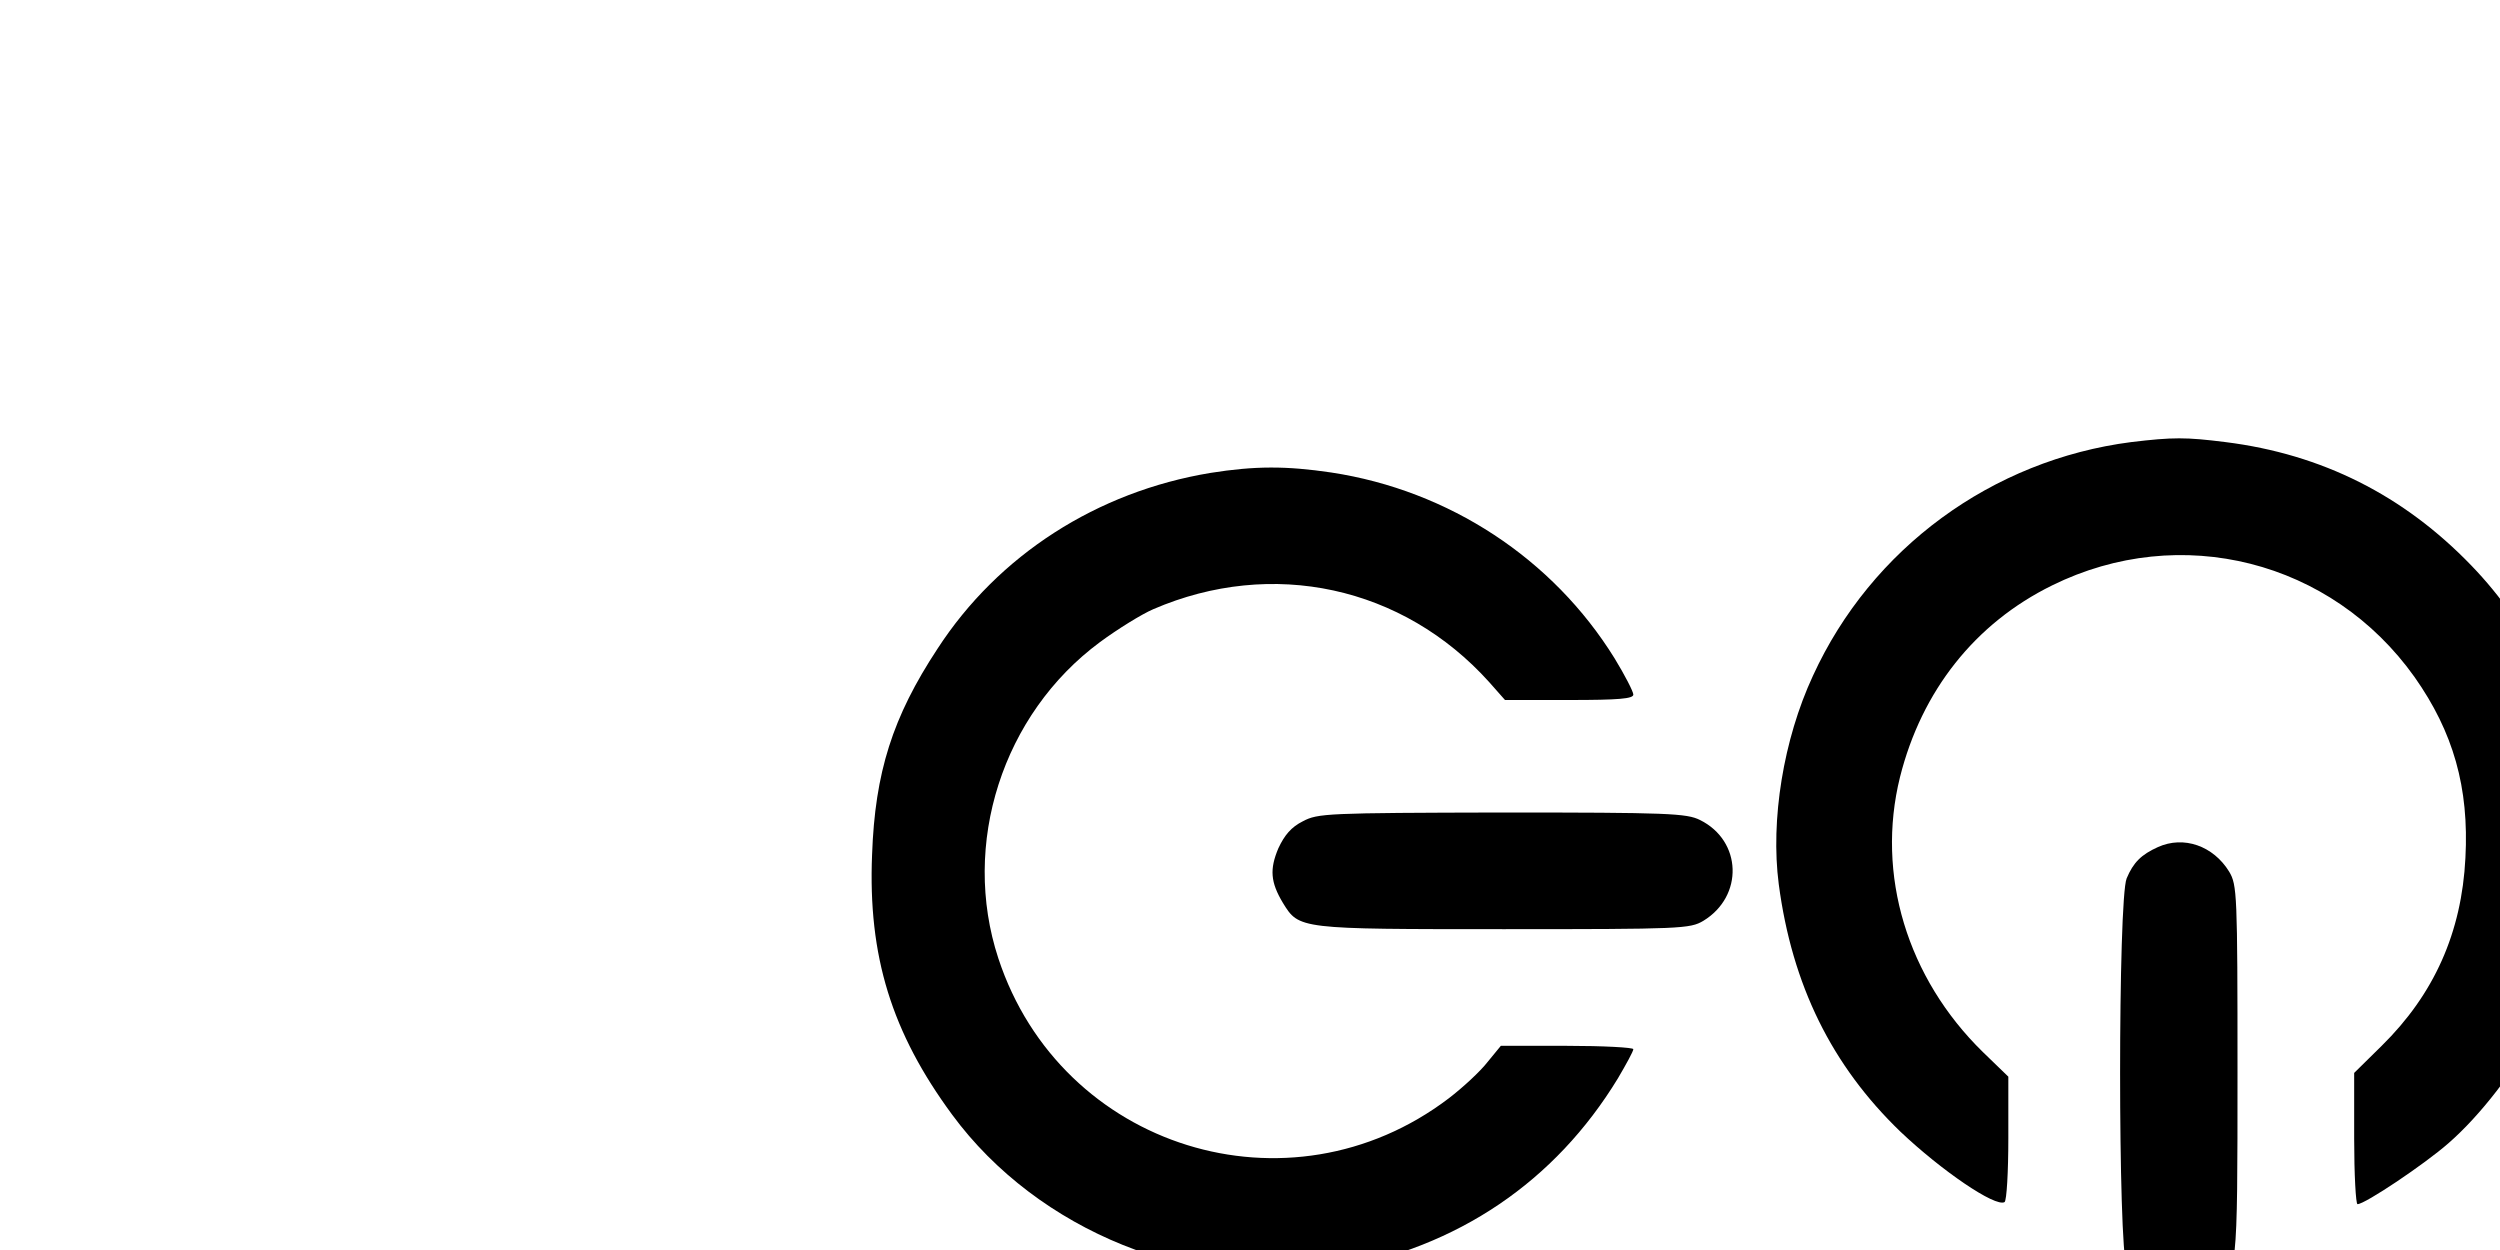
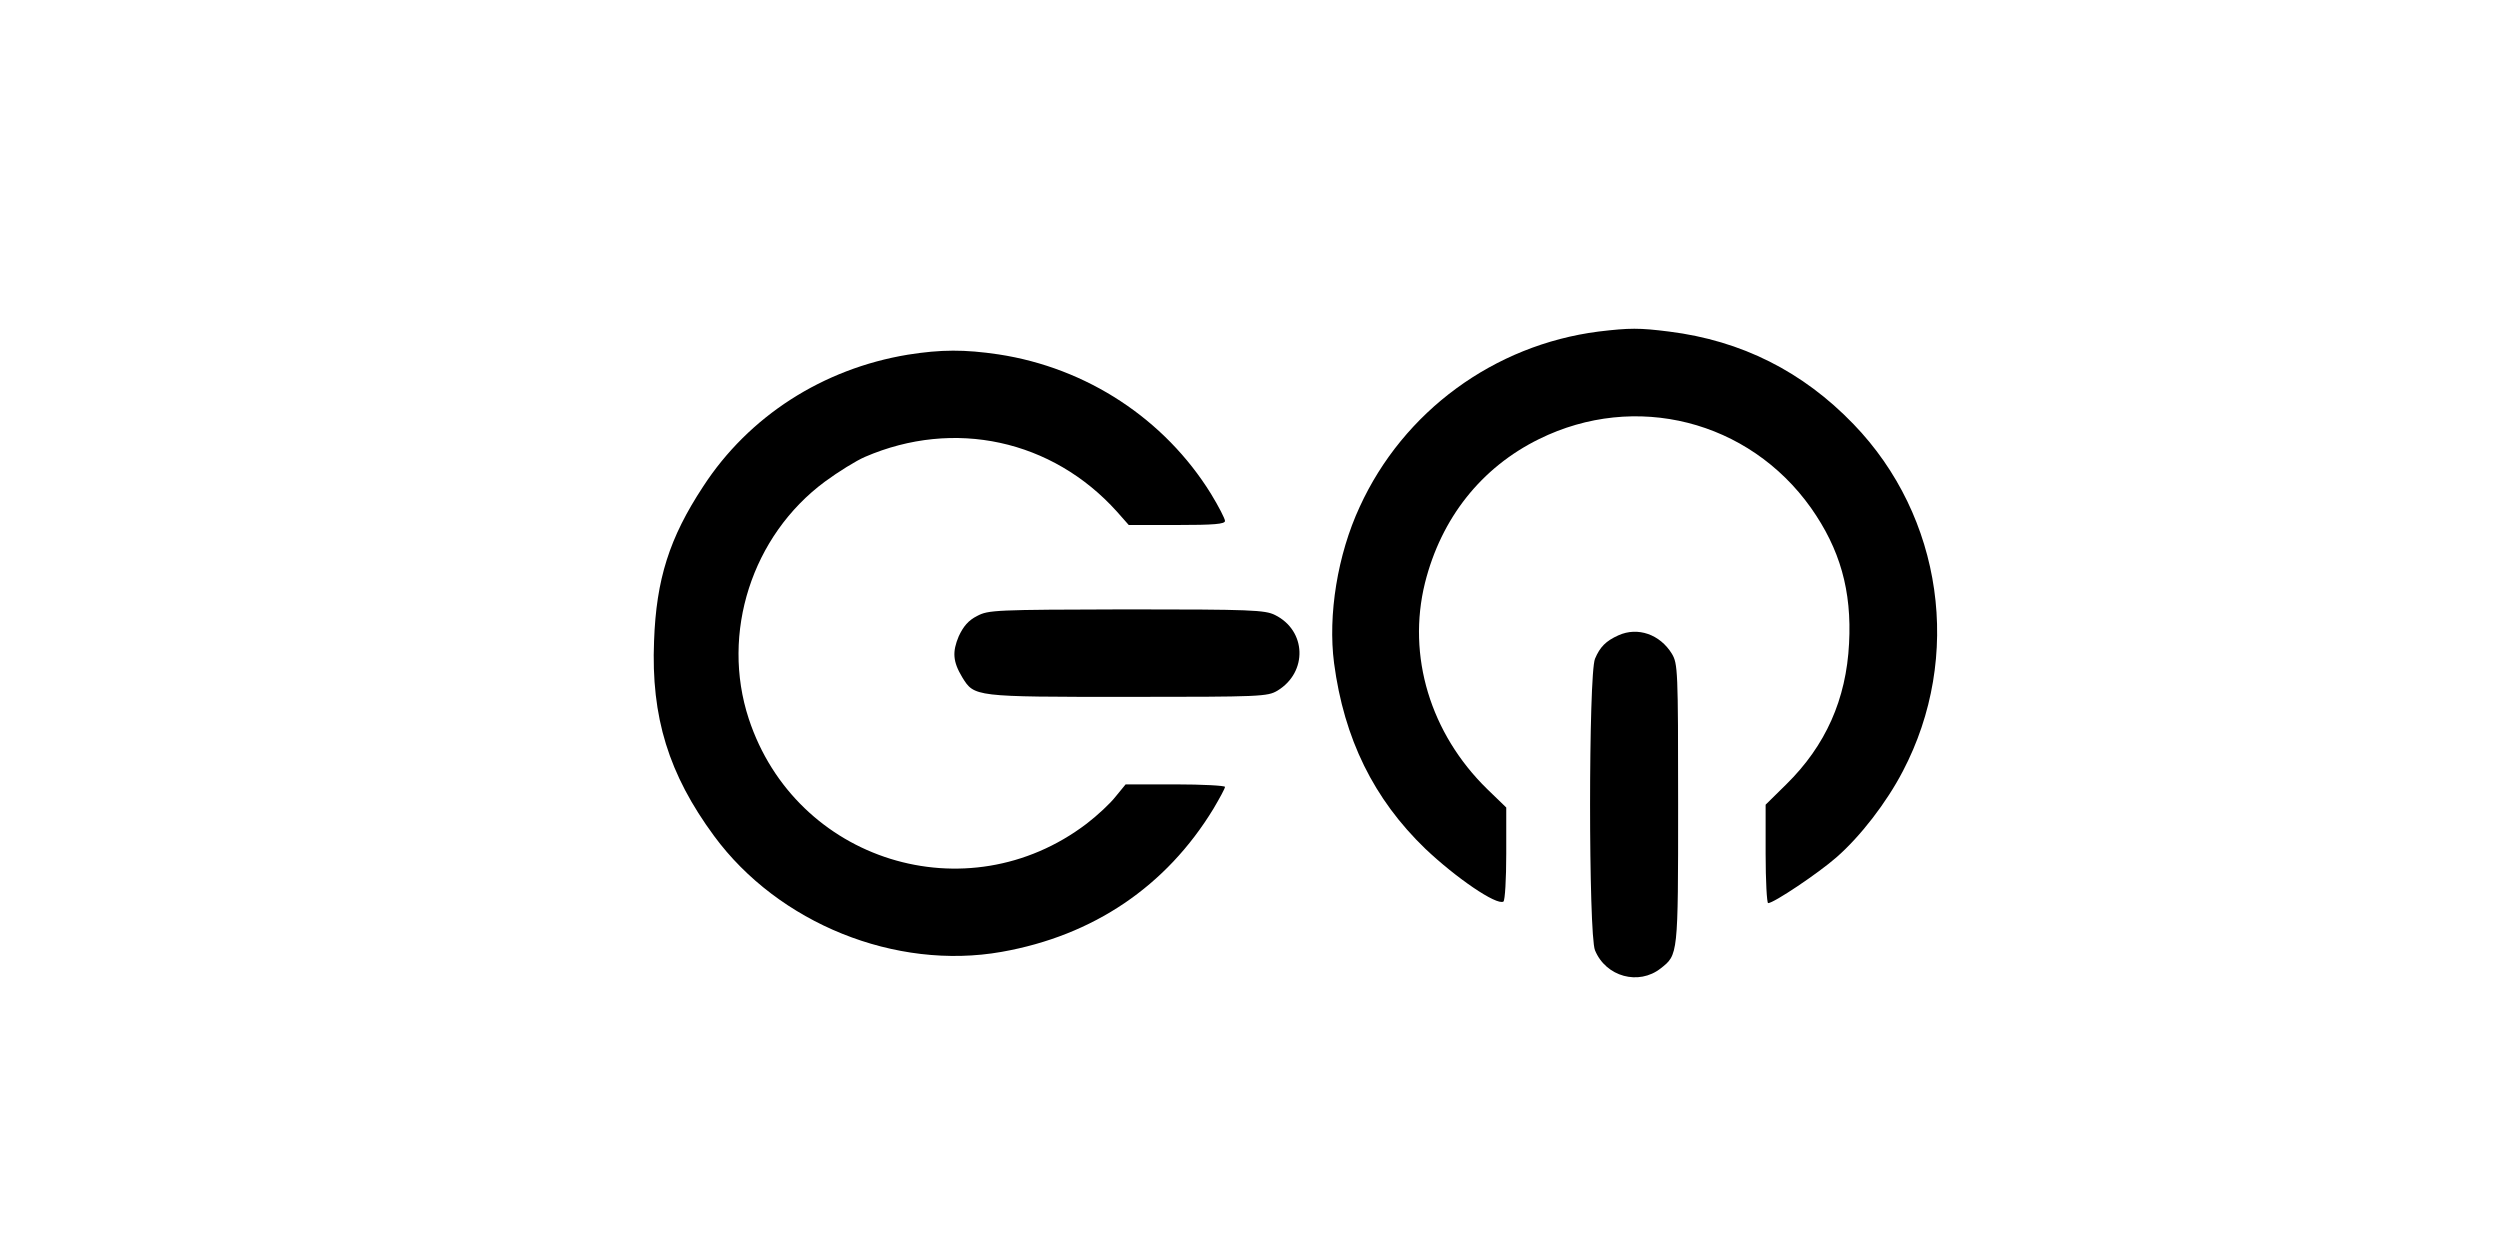
- <svg xmlns="http://www.w3.org/2000/svg" version="1.0" width="200pt" height="100pt" viewBox="0 0 200 300" preserveAspectRatio="xMidYMid meet">
+ <svg xmlns="http://www.w3.org/2000/svg" version="1.0" width="200pt" height="100pt" viewBox="0 0 400 400" preserveAspectRatio="xMidYMid meet">
  <g transform="translate(0,432) scale(0.1,-0.1)" fill="#000000" stroke="none">
    <path d="M3115 3259 c-334 -43 -624 -255 -764 -561 -71 -153 -102 -346 -82 -500 32 -242 127 -435 292 -594 98 -93 228 -182 250 -169 5 4 9 72 9 153 l0 148 -61 59 c-182 178 -257 426 -199 660 52 207 180 369 365 460 308 152 671 60 870 -220 93 -132 131 -265 122 -434 -9 -179 -75 -327 -201 -451 l-66 -65 0 -157 c0 -87 4 -158 8 -158 18 0 161 96 218 146 77 67 161 176 213 276 192 366 128 815 -158 1111 -162 168 -358 267 -590 296 -95 12 -126 12 -226 0z" />
    <path d="M905 3185 c-272 -45 -509 -197 -655 -422 -108 -164 -150 -297 -157 -494 -10 -244 47 -427 192 -624 206 -280 581 -431 920 -371 294 52 527 210 678 458 20 34 37 65 37 70 0 4 -72 8 -159 8 l-159 0 -32 -39 c-17 -22 -59 -61 -93 -87 -383 -291 -931 -120 -1081 336 -90 274 10 586 244 759 42 31 100 67 128 79 285 123 599 55 806 -175 l38 -43 154 0 c119 0 154 3 154 13 0 7 -20 46 -45 87 -148 239 -397 403 -680 446 -108 16 -183 16 -290 -1z" />
    <path d="M1127 2349 c-28 -14 -44 -33 -59 -65 -21 -50 -19 -81 11 -131 39 -63 37 -63 530 -63 427 0 447 1 479 20 97 59 93 192 -8 242 -32 16 -76 18 -475 18 -422 -1 -442 -2 -478 -21z" />
    <path d="M3179 2287 c-40 -18 -59 -37 -75 -75 -21 -50 -21 -883 0 -933 35 -85 140 -113 210 -58 56 44 56 40 56 526 0 429 -1 449 -20 481 -38 62 -109 87 -171 59z" />
  </g>
</svg>
